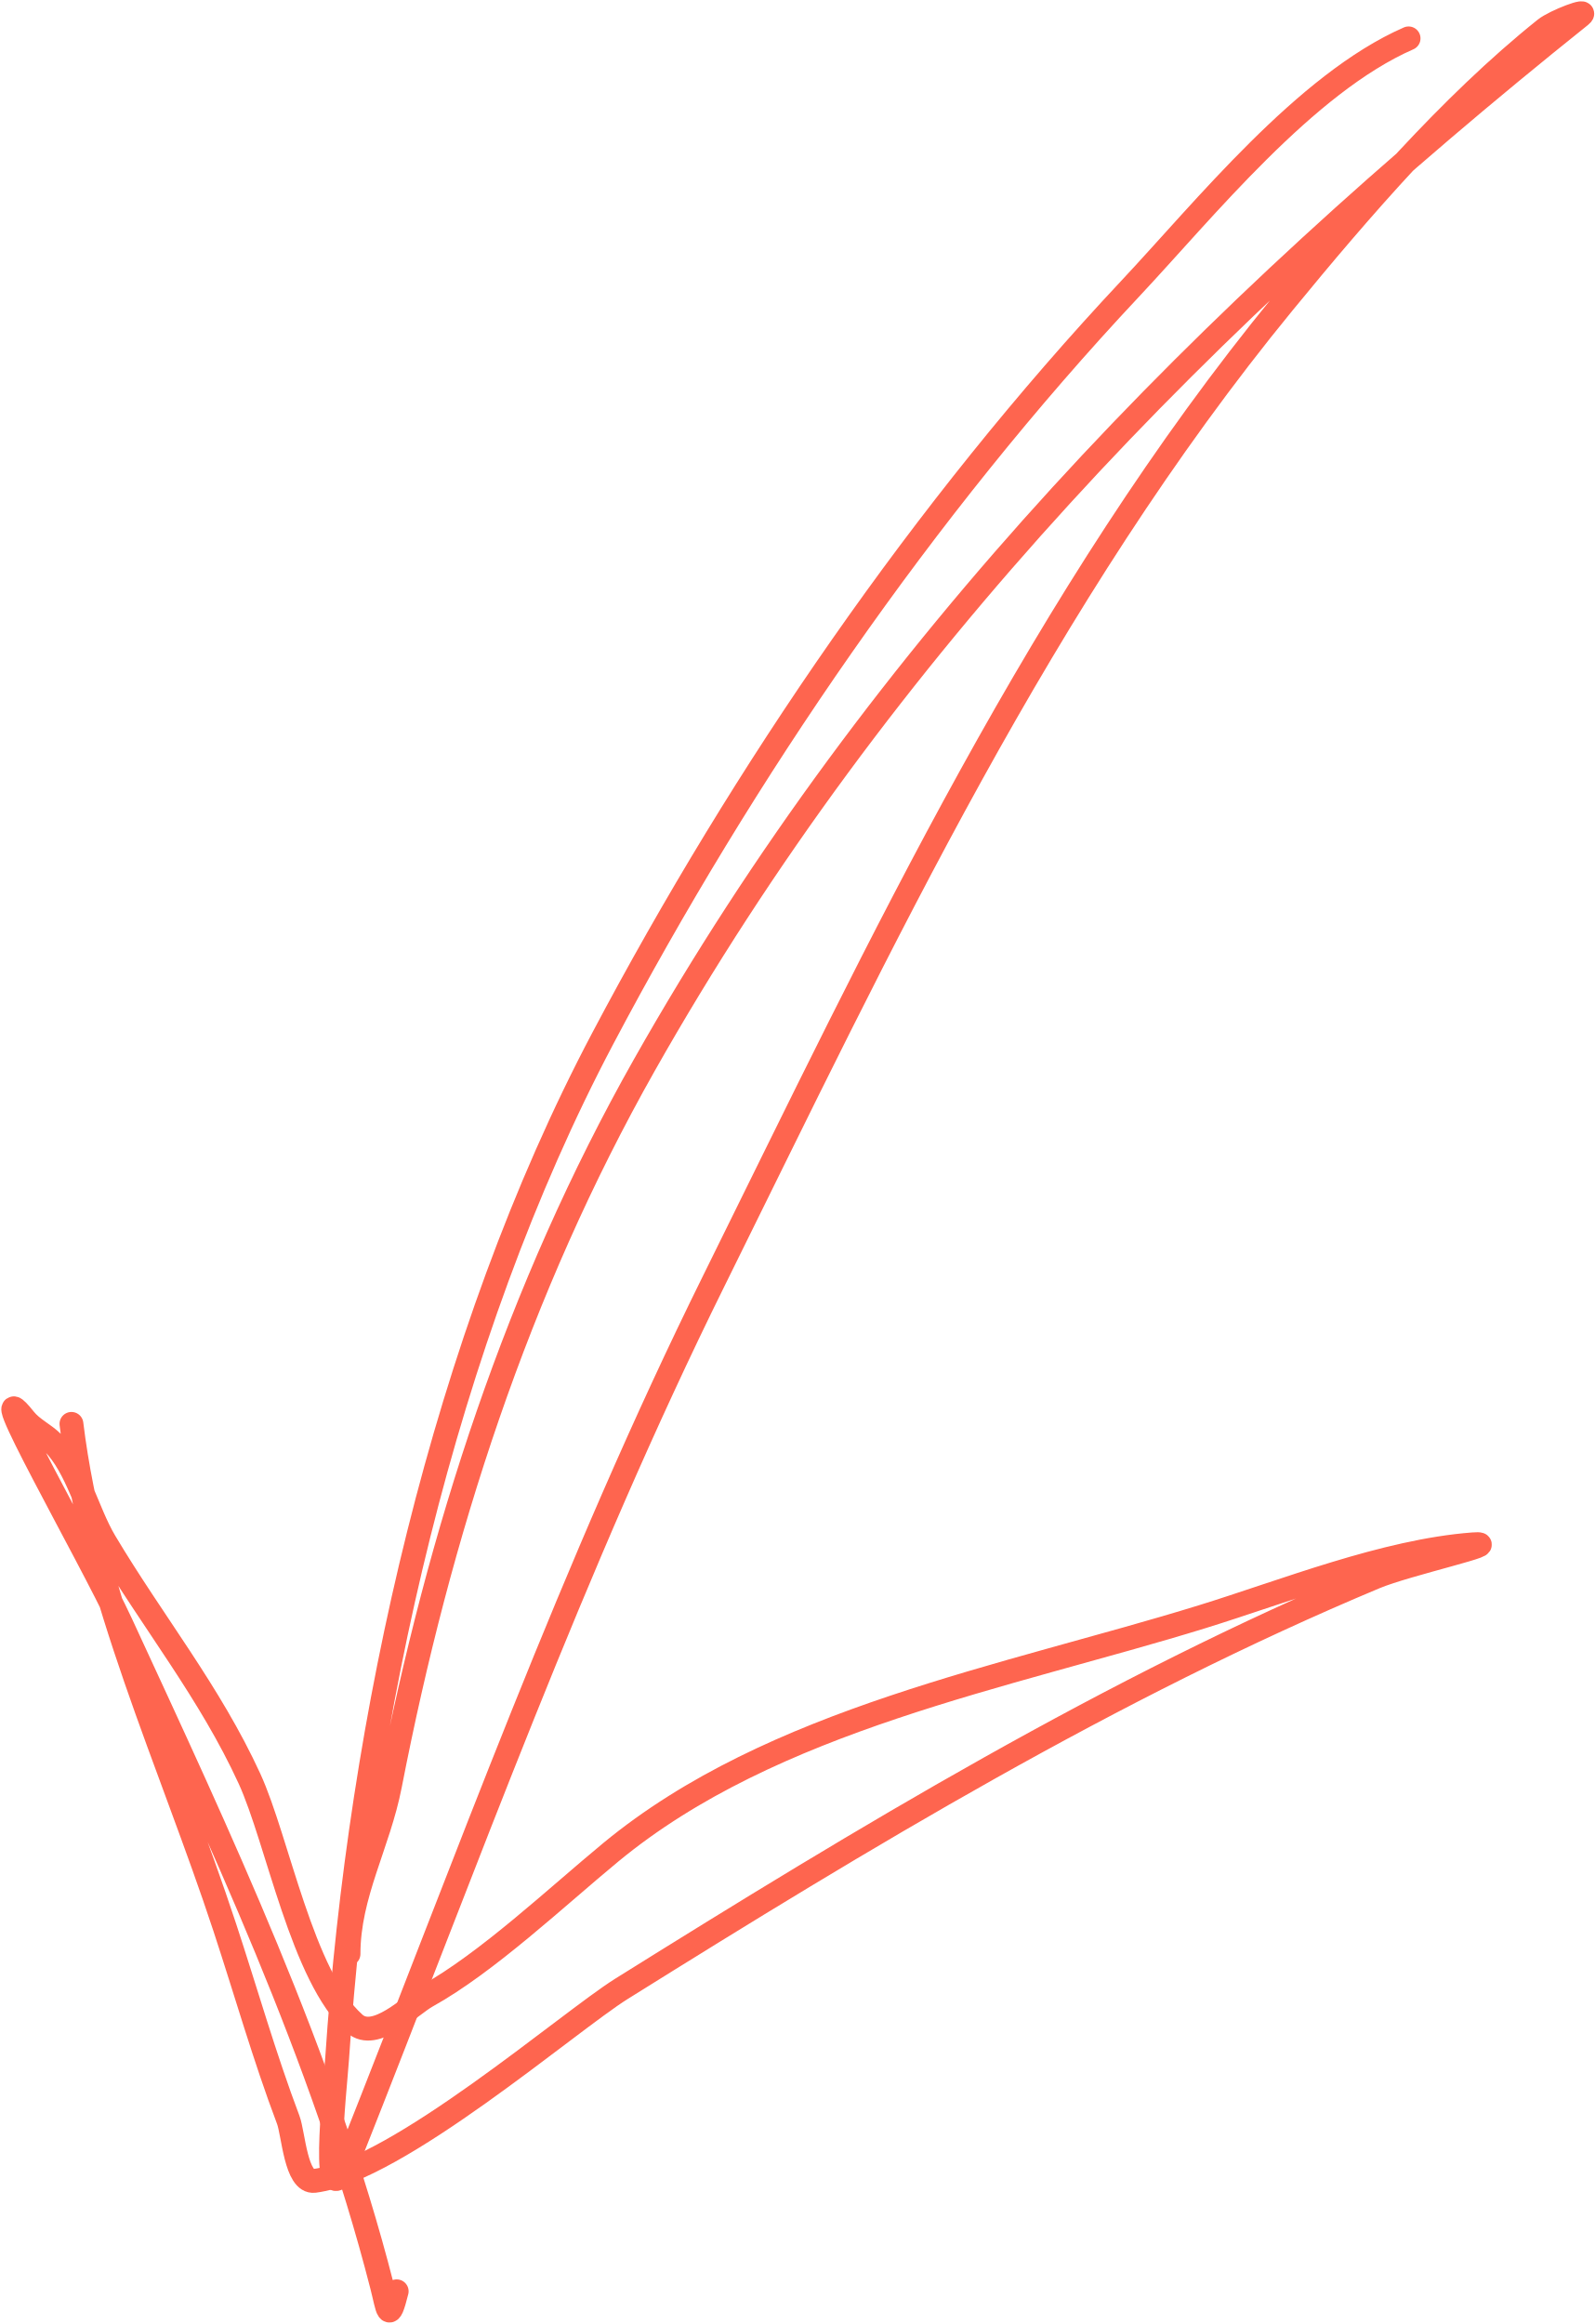
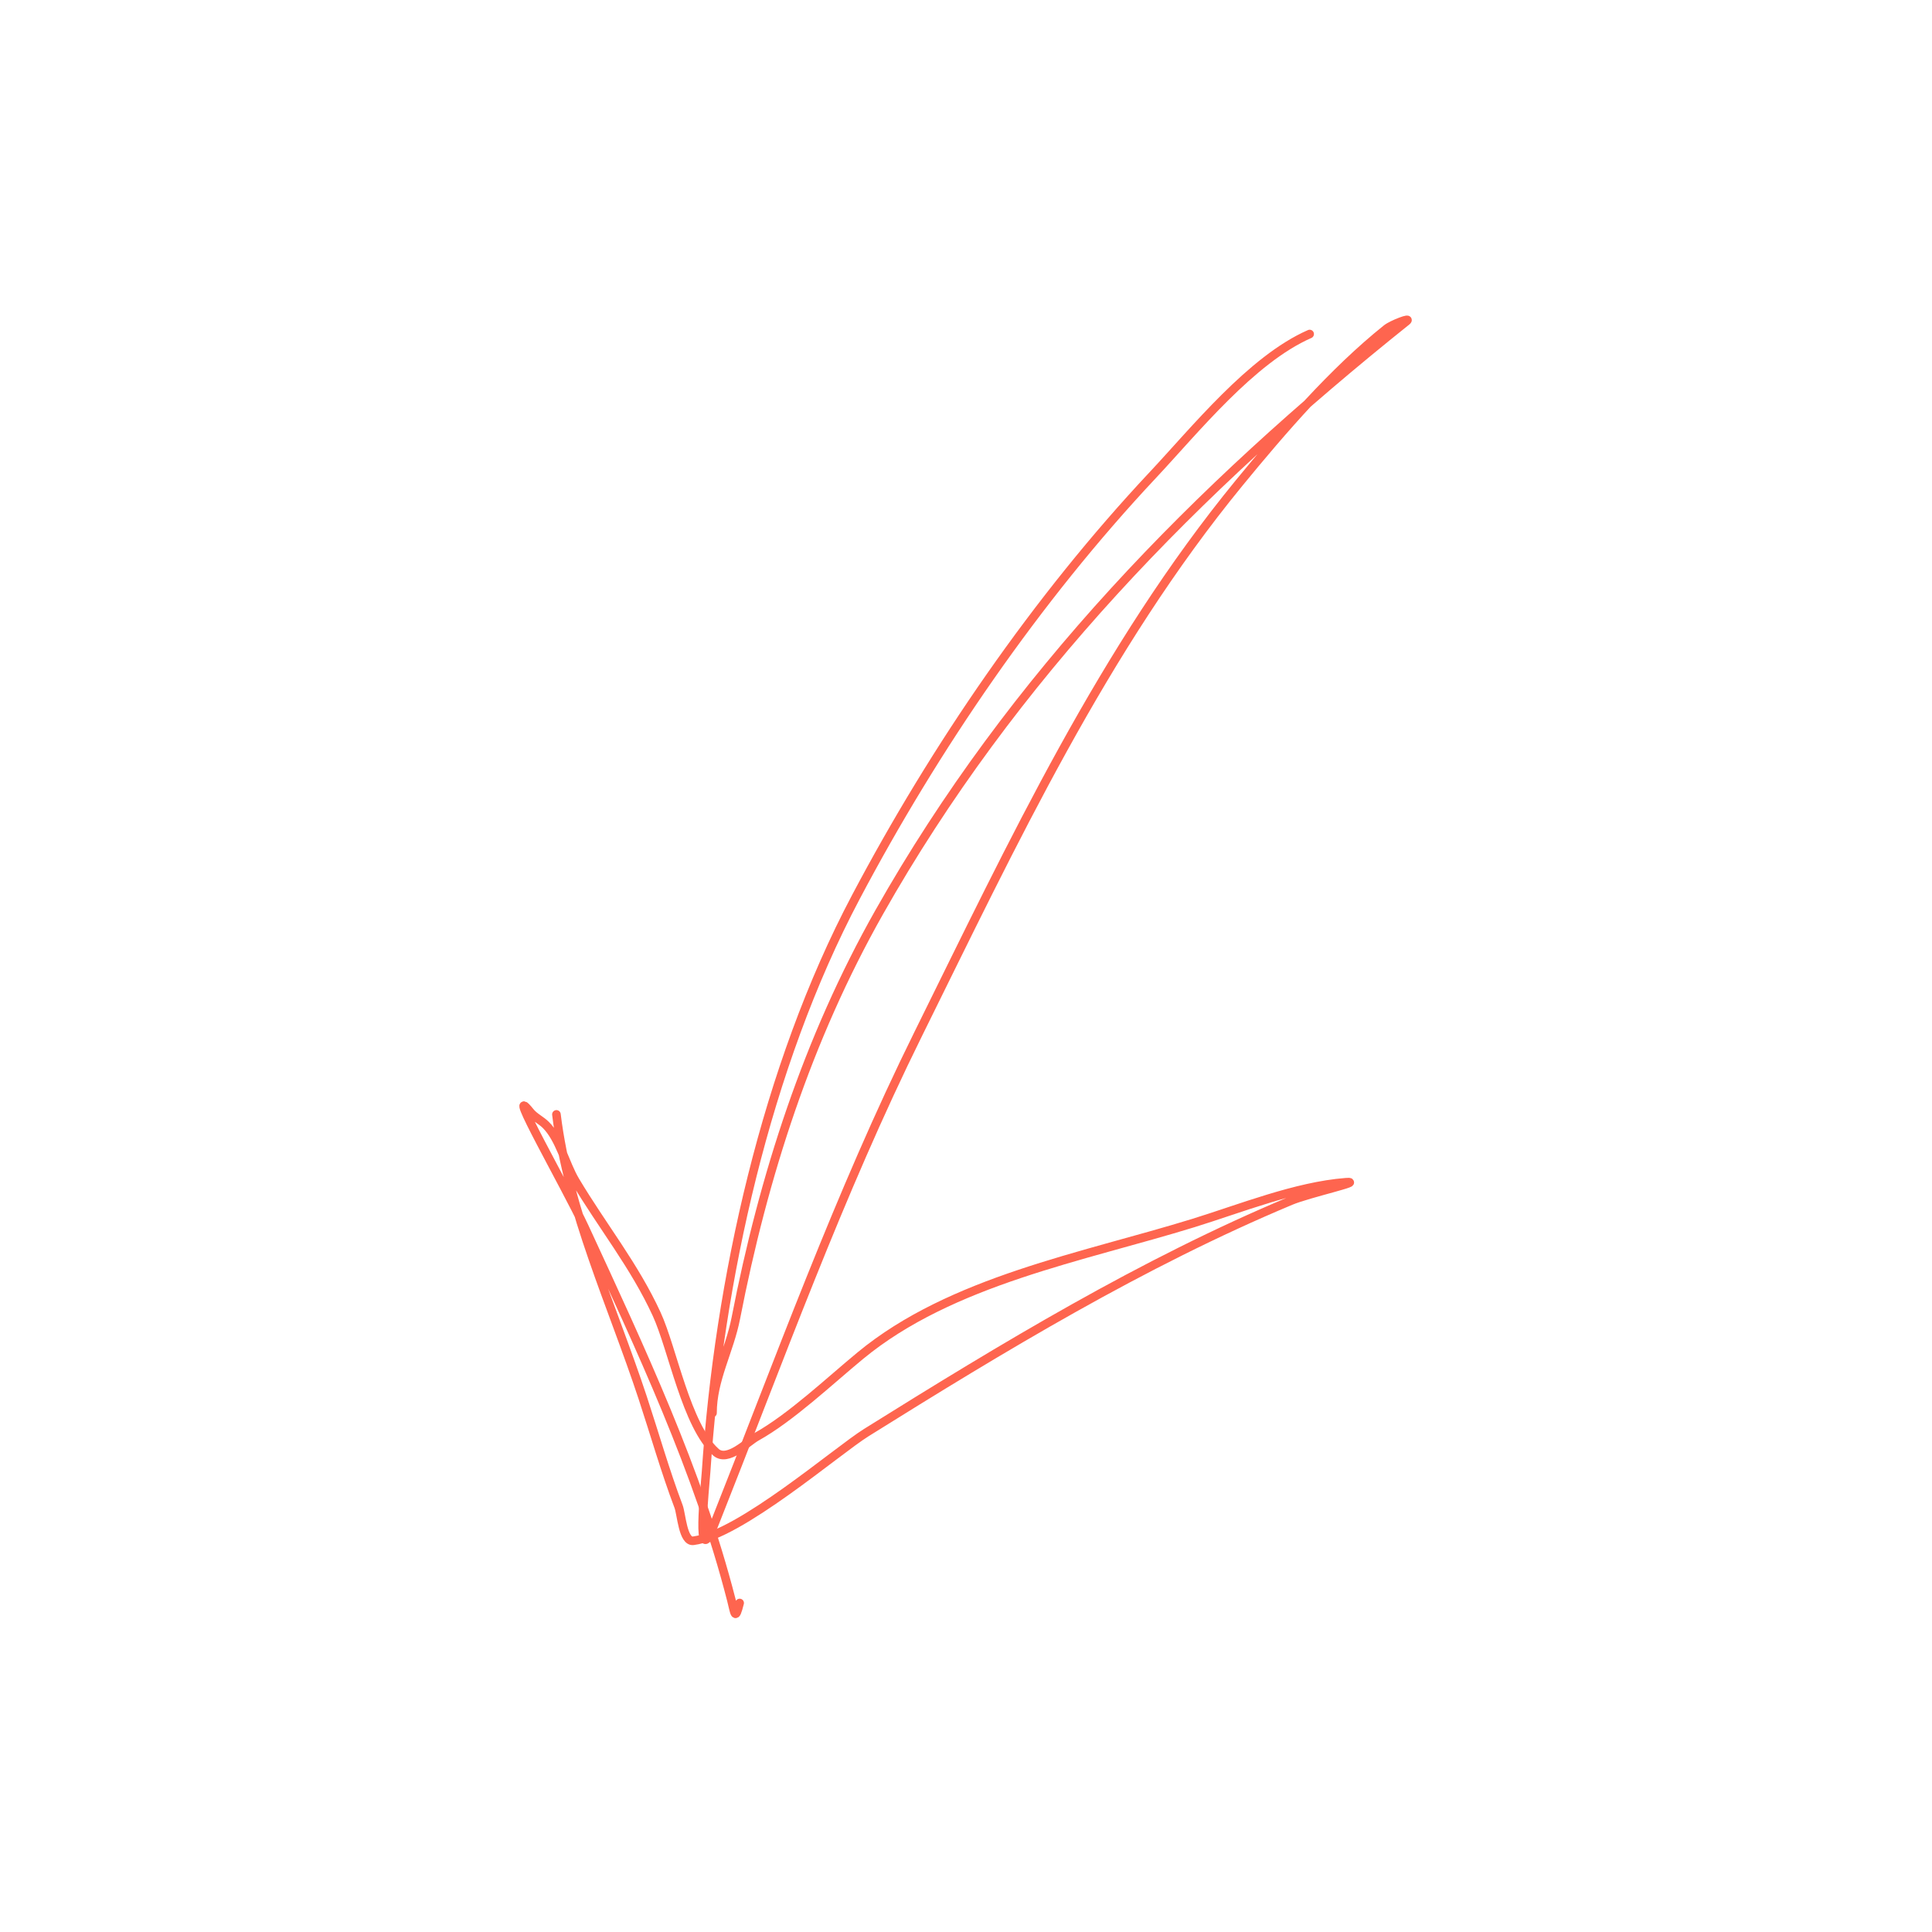
- <svg xmlns="http://www.w3.org/2000/svg" width="669" height="975" viewBox="0 0 669 975" fill="none">
-   <path d="M591.022 16.102C547.706 35.053 505.272 88.01 474.208 121.122C387.584 213.457 312.124 323.654 252.935 435.621C186.112 562.033 150.933 721.416 141.457 863.565C140.609 876.273 133.69 937.569 146.792 904.562C195.919 780.8 240.35 656.908 299.548 537.272C369.765 395.369 437.486 250.305 538.512 127.019C570.638 87.815 608.369 44.12 648.306 12.171C652.446 8.859 667.328 3.243 663.188 6.555C506.661 131.776 369.572 271.298 270.345 446.854C217.149 540.97 184.192 643.302 163.64 748.997C158.83 773.734 146.23 794.81 146.23 819.76" stroke="#FE654F" stroke-width="10" stroke-linecap="round" />
-   <path d="M29.978 597.364C38.807 669.762 71.611 739.706 94.282 808.528C103.159 835.476 110.925 862.841 120.958 889.399C123.107 895.089 124.14 915.923 131.909 914.952C166.512 910.627 238.705 848.16 260.798 834.362C362.38 770.917 466.222 708.014 576.982 661.668C590.279 656.104 632.351 646.803 617.979 647.909C580.836 650.766 539.035 667.579 504.534 678.235C422.112 703.695 324.164 721.067 256.305 777.078C233.649 795.778 204.428 823.371 179.084 837.45C172.258 841.243 157.423 856.666 148.757 848.963C126.793 829.44 116.53 772.036 104.671 746.189C88.086 710.042 64.122 680.531 44.018 646.785C36.523 634.204 32.488 615.599 22.115 605.227C18.441 601.552 13.607 599.506 10.322 595.398C-9.4 570.746 37.519 652.383 50.757 681.043C92.064 770.471 135.727 863.095 160.27 959.038C162.841 969.087 162.989 975.119 166.448 961.284" stroke="#FE654F" stroke-width="10" stroke-linecap="round" />
+ <svg xmlns="http://www.w3.org/2000/svg" width="2247" height="2247" viewBox="0 0 2247 2247" fill="none">
+   <path d="M1523.19 388.485C1455.55 418.075 1389.3 500.765 1340.79 552.469C1205.53 696.646 1087.7 868.713 995.284 1043.55C890.942 1240.93 836.012 1489.8 821.215 1711.76C819.892 1731.6 809.087 1827.31 829.545 1775.78C906.255 1582.53 975.632 1389.07 1068.07 1202.27C1177.71 980.693 1283.45 754.182 1441.2 561.677C1491.36 500.46 1550.28 432.233 1612.64 382.346C1619.1 377.174 1642.34 368.405 1635.88 373.577C1391.47 569.105 1177.41 786.962 1022.47 1061.08C939.405 1208.04 887.944 1367.83 855.853 1532.87C848.343 1571.49 828.668 1604.4 828.668 1643.36" stroke="#FE654F" stroke-width="10" stroke-linecap="round" />
+   <path d="M647.145 1296.1C660.932 1409.15 712.154 1518.36 747.553 1625.82C761.414 1667.9 773.541 1710.63 789.207 1752.1C792.563 1760.98 794.176 1793.52 806.307 1792C860.337 1785.25 973.065 1687.71 1007.56 1666.16C1166.18 1567.09 1328.32 1468.87 1501.27 1396.51C1522.03 1387.82 1587.72 1373.3 1565.28 1375.02C1507.29 1379.48 1442.02 1405.74 1388.14 1422.38C1259.45 1462.13 1106.5 1489.26 1000.55 1576.71C965.169 1605.91 919.541 1649 879.968 1670.98C869.31 1676.91 846.146 1700.99 832.615 1688.96C798.319 1658.48 782.293 1568.84 763.776 1528.48C737.879 1472.04 700.46 1425.96 669.069 1373.27C657.365 1353.62 651.065 1324.57 634.869 1308.38C629.131 1302.64 621.584 1299.44 616.453 1293.03C585.659 1254.54 658.92 1382.01 679.592 1426.76C744.091 1566.4 812.268 1711.03 850.591 1860.84C854.605 1876.53 854.837 1885.95 860.238 1864.35" stroke="#FE654F" stroke-width="10" stroke-linecap="round" />
</svg>
